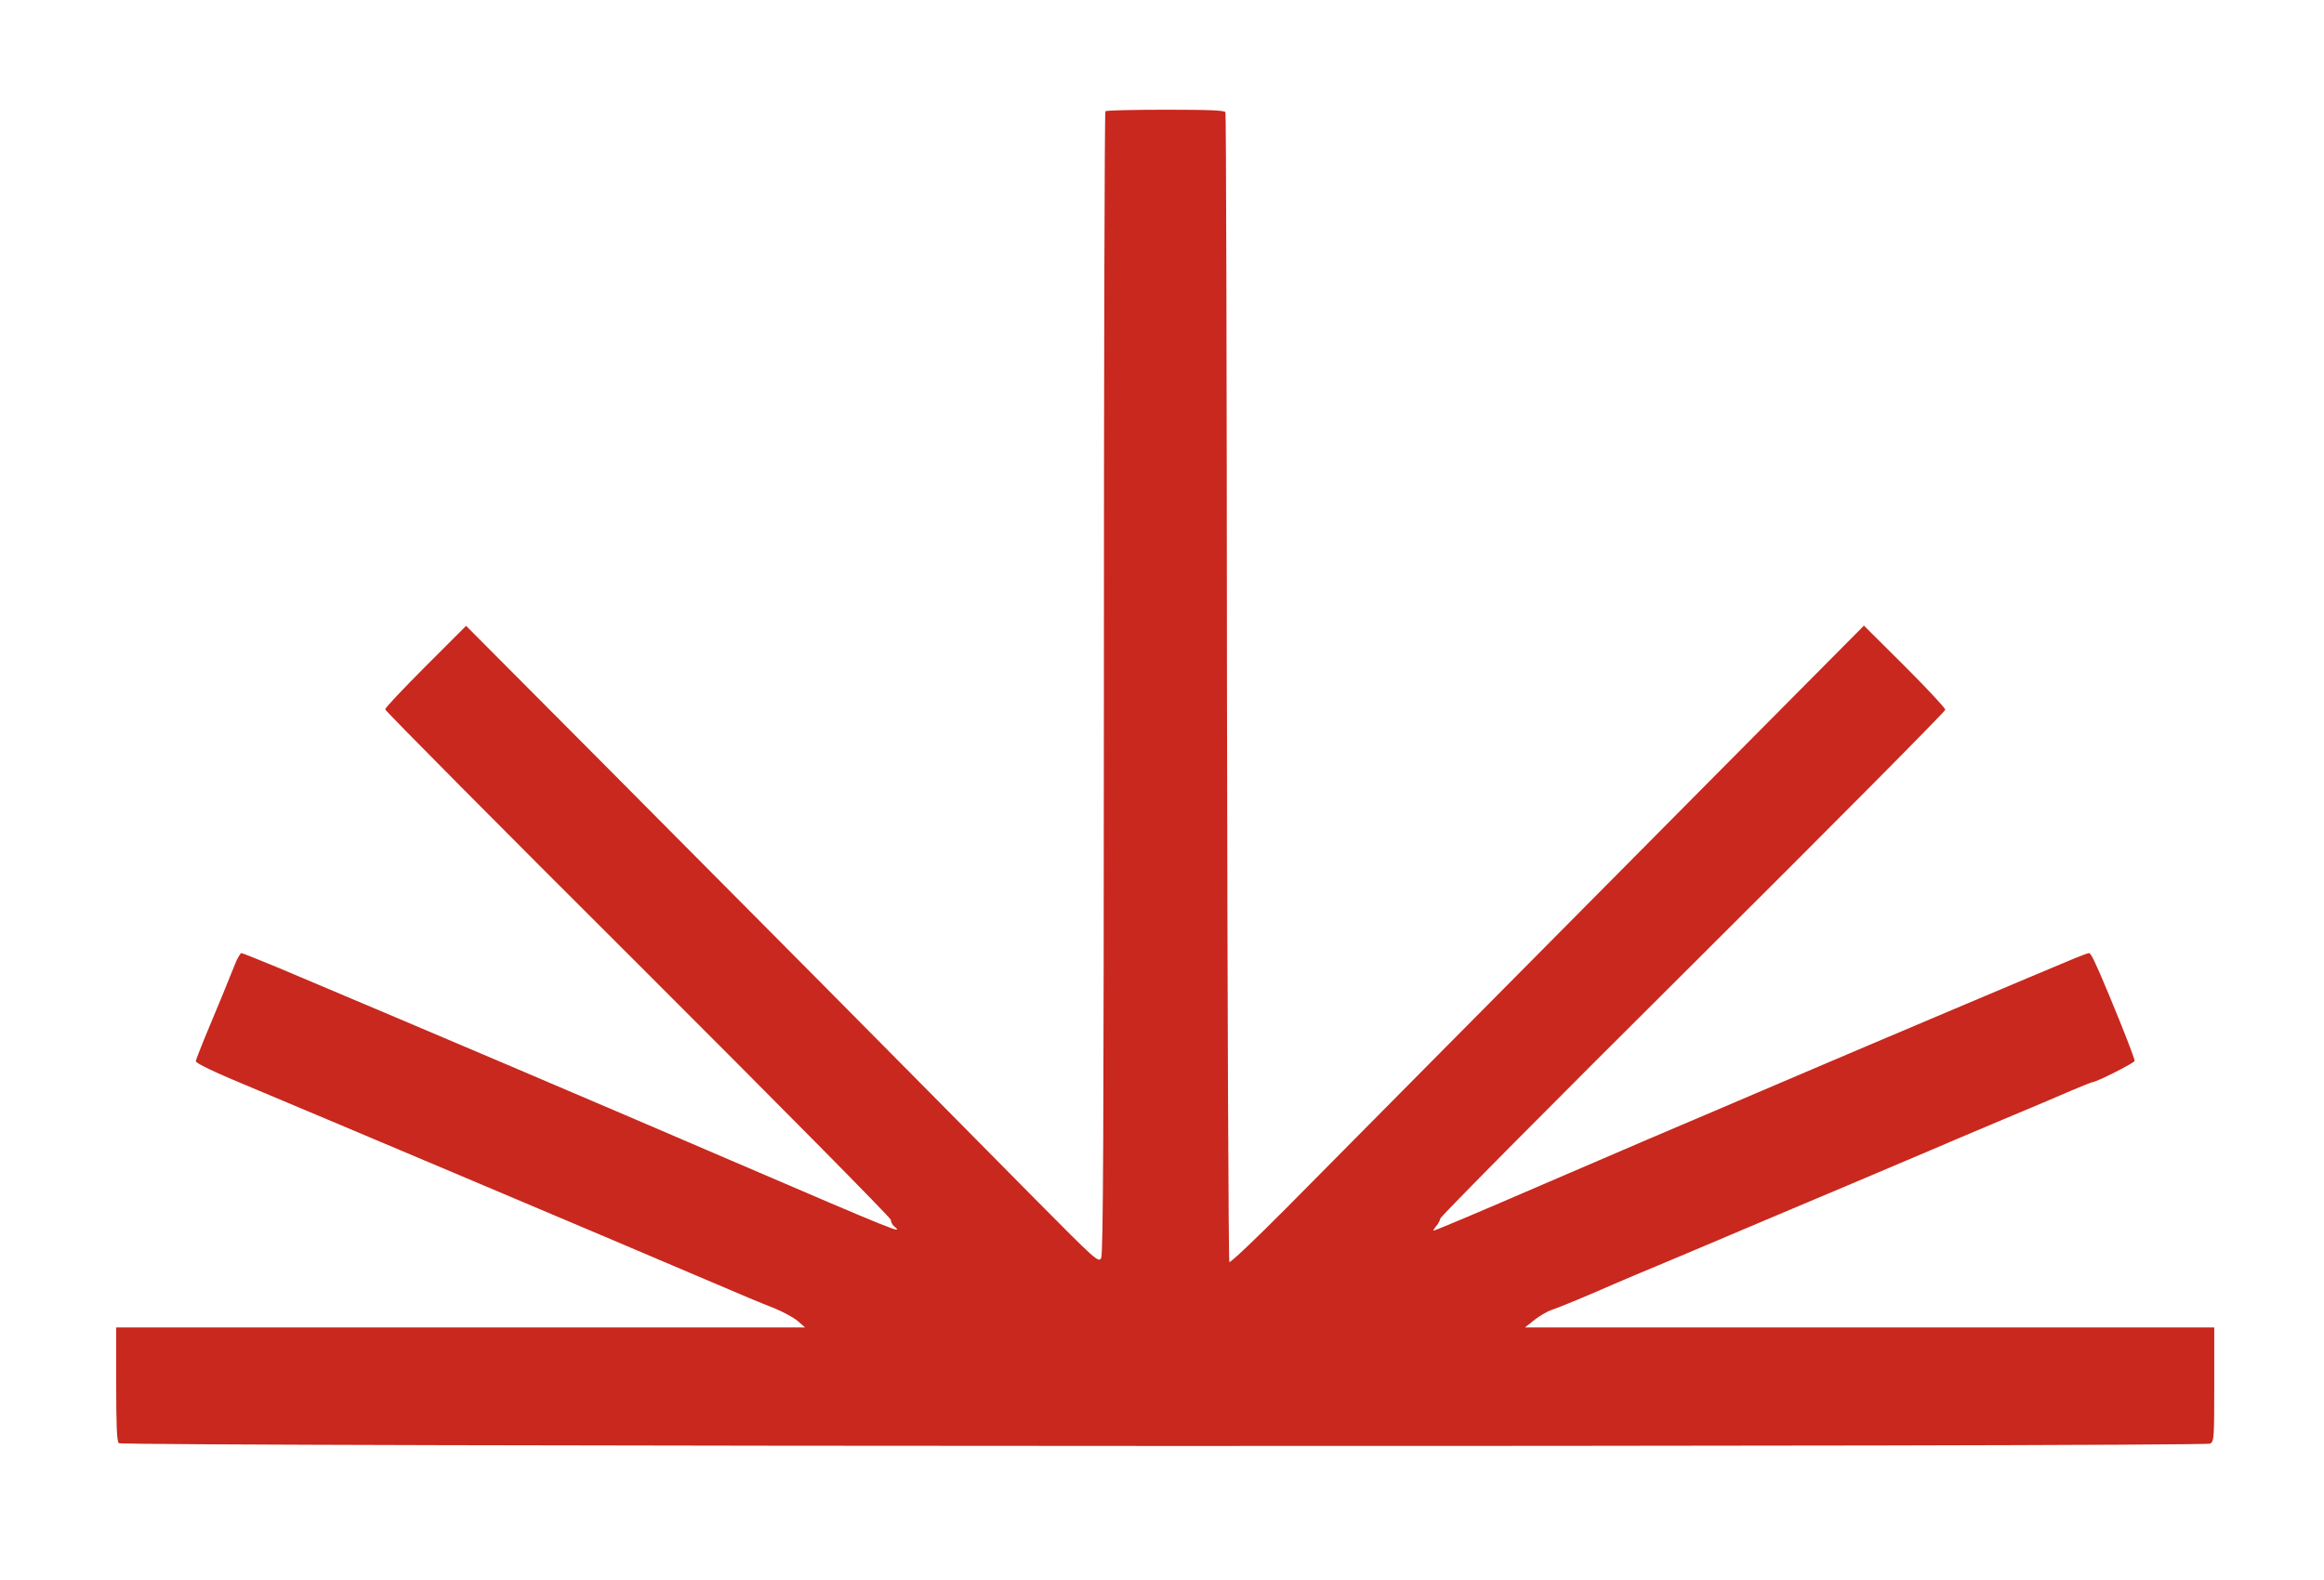
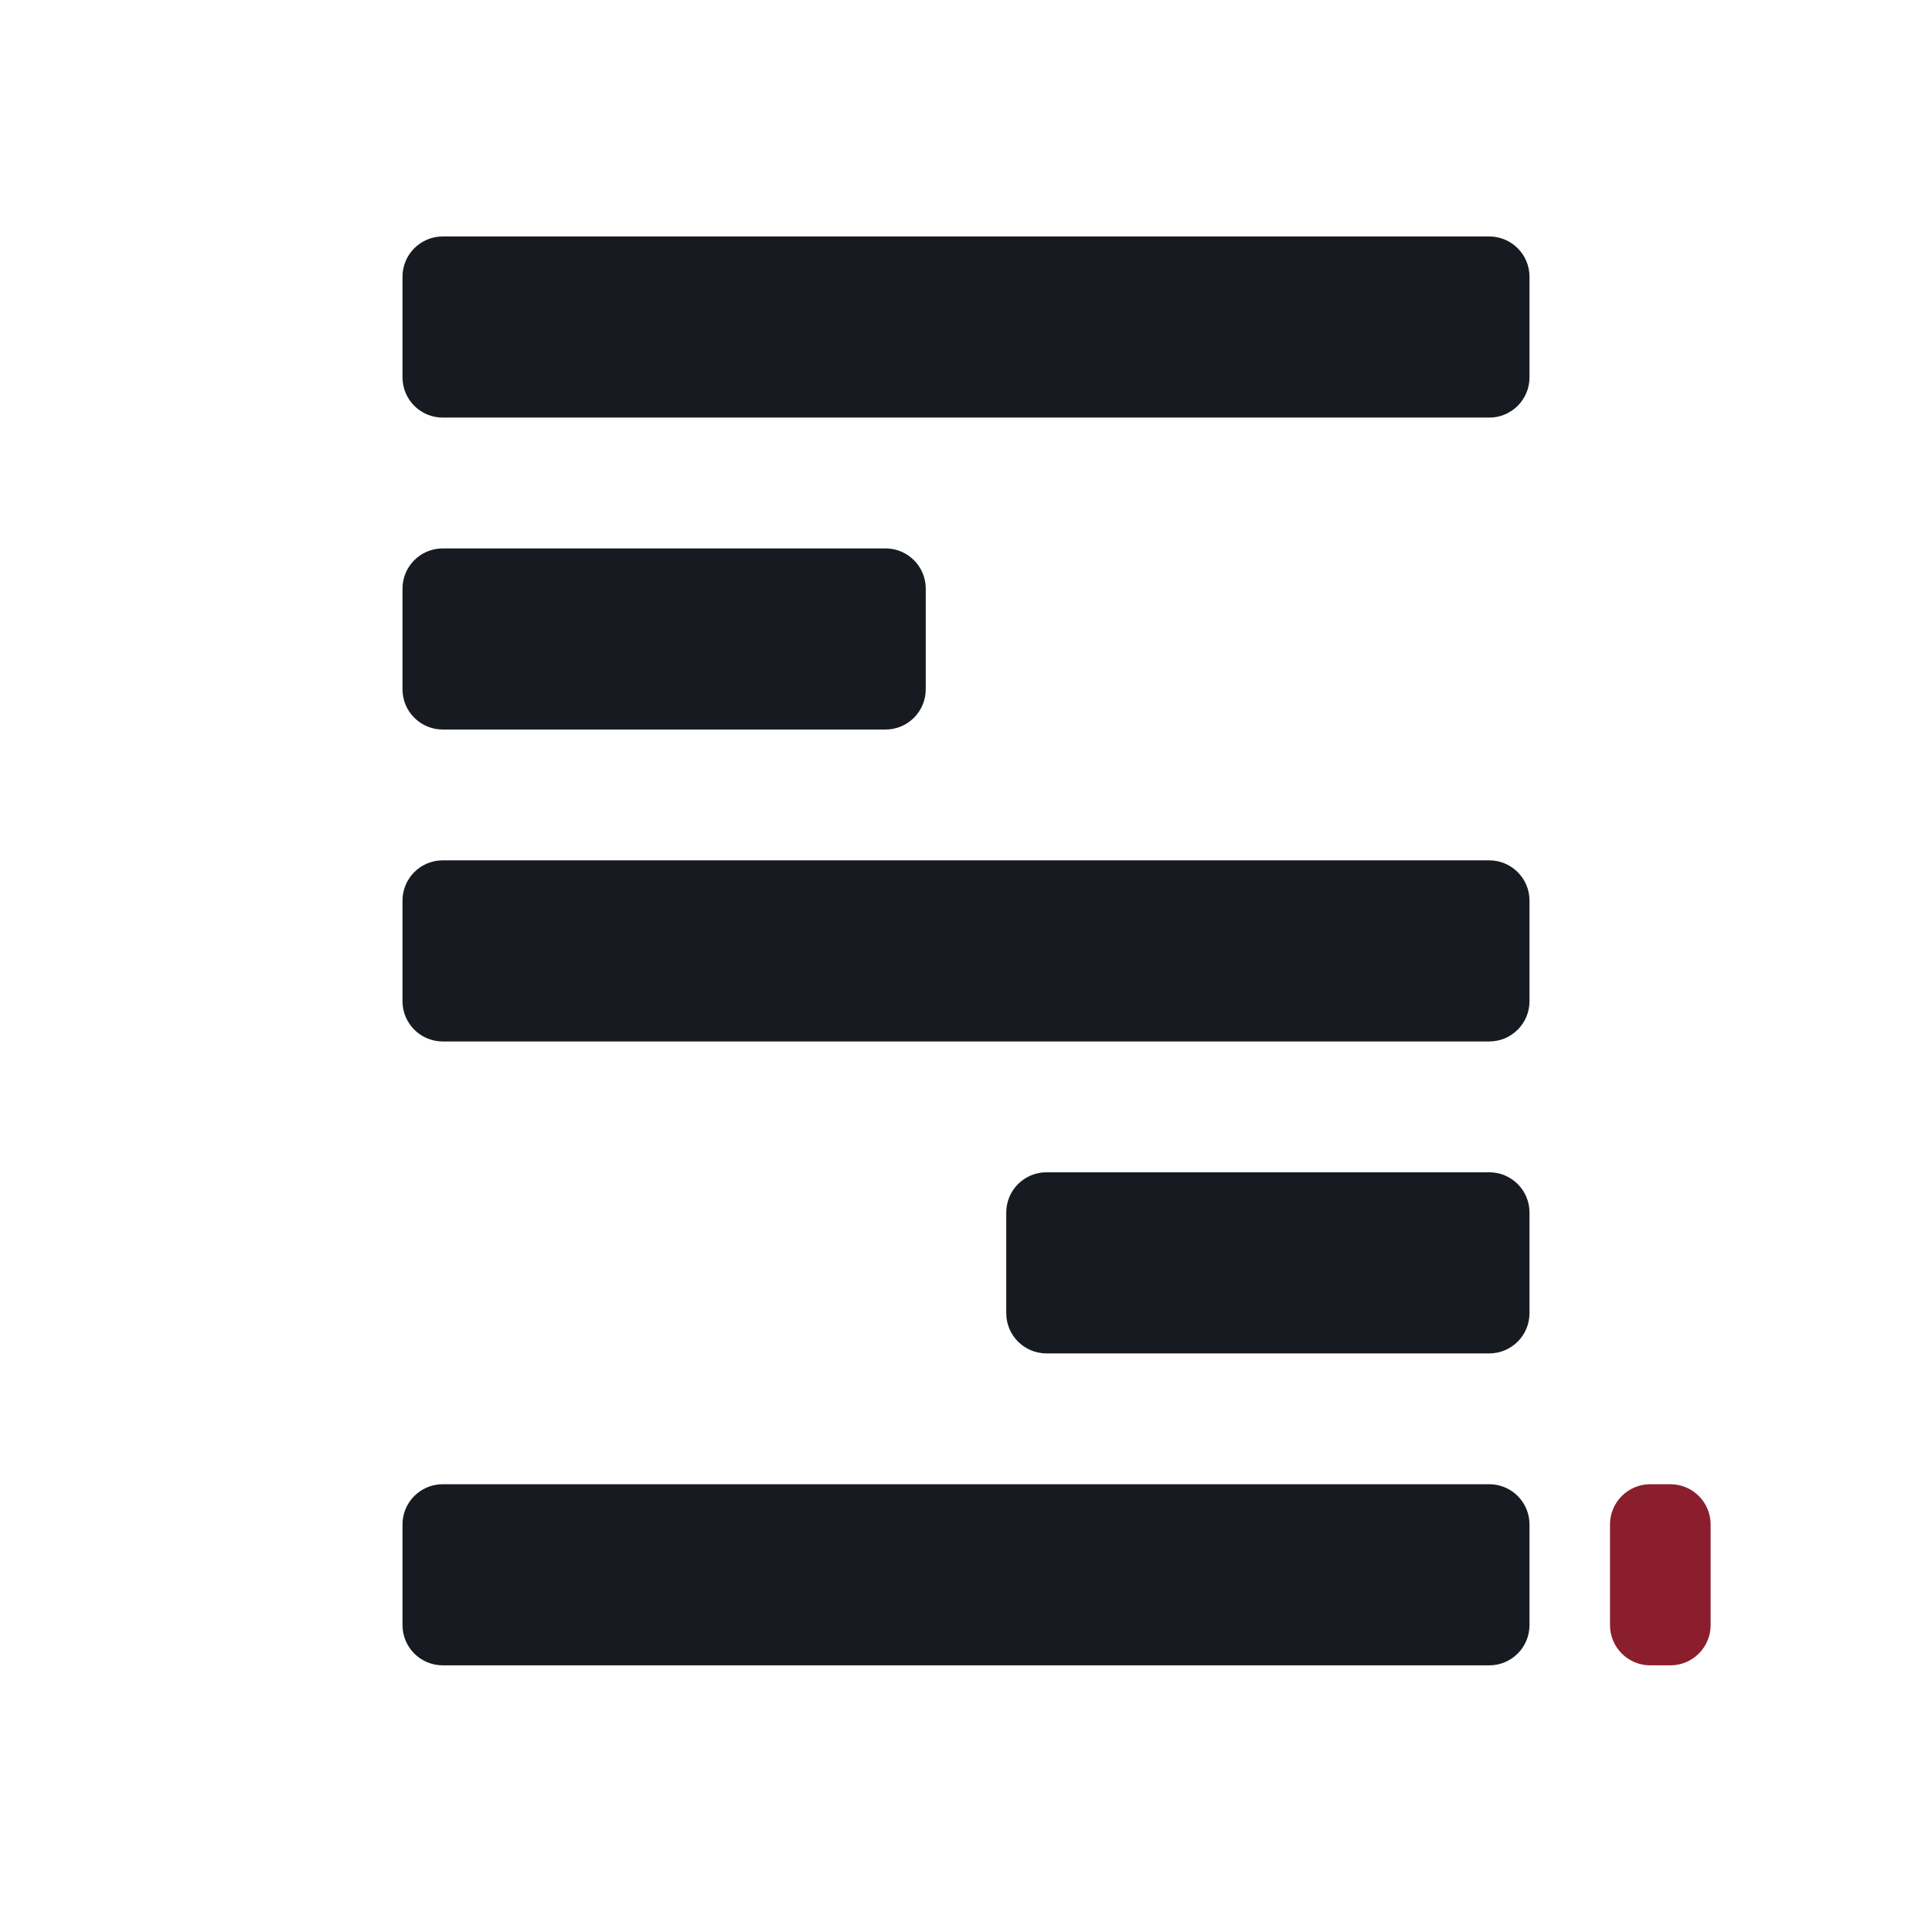
- <svg xmlns="http://www.w3.org/2000/svg" version="1.0" width="1080pt" height="734pt" viewBox="0 0 1080 734" preserveAspectRatio="xMidYMid meet">
-   <g transform="translate(0,734) scale(0.1,-0.1)" fill="#C8281E" stroke="none">
-     <path d="M5137 6823 c-4 -3 -7 -1199 -7 -2657 -1 -2111 -3 -2656 -13 -2674 -12 -21 -24 -11 -307 275 -644 652 -1395 1409 -2004 2021 l-640 643 -188 -188 c-103 -103 -188 -193 -188 -200 0 -7 529 -540 1175 -1184 648 -647 1175 -1180 1175 -1189 0 -10 7 -23 15 -30 47 -39 15 -26 -760 307 -620 267 -1386 593 -2107 897 -87 36 -162 66 -166 66 -5 0 -19 -24 -30 -52 -12 -29 -39 -96 -60 -148 -22 -52 -58 -140 -81 -195 -22 -54 -41 -103 -41 -107 0 -11 87 -52 280 -132 178 -74 1764 -744 2020 -854 274 -117 320 -136 389 -163 41 -17 89 -43 108 -59 l34 -30 -1601 0 -1600 0 0 -263 c0 -191 3 -266 12 -275 16 -16 9689 -18 9719 -2 18 10 19 24 19 275 l0 265 -1601 0 -1602 0 44 35 c24 19 60 40 79 46 34 11 176 70 310 129 36 15 121 52 190 80 69 29 154 65 190 80 36 15 169 72 295 125 233 98 597 252 780 330 55 24 204 87 330 140 127 53 271 114 321 136 50 21 95 39 98 39 18 0 196 90 196 99 0 11 -53 148 -121 311 -62 149 -82 190 -91 190 -5 0 -34 -11 -66 -24 -133 -55 -928 -391 -1307 -553 -225 -96 -531 -227 -680 -290 -148 -64 -373 -160 -500 -215 -261 -113 -485 -208 -493 -208 -3 0 2 8 10 18 9 9 19 27 22 39 4 12 533 546 1177 1186 643 640 1169 1170 1169 1178 0 8 -85 99 -189 203 l-189 188 -668 -673 c-1185 -1195 -1763 -1778 -2021 -2039 -139 -140 -256 -251 -260 -246 -4 4 -9 1205 -11 2669 -1 1464 -4 2668 -7 2675 -3 9 -68 12 -278 12 -151 0 -277 -3 -280 -7z" />
-   </g>
+ <svg xmlns="http://www.w3.org/2000/svg" viewBox="0 0 96 96" width="96" height="96" role="img" aria-label="Scribe">
+   <rect x="20" y="11.75" width="56" height="9" rx="2" fill="#171B21" />
+   <rect x="20" y="27.25" width="26" height="9" rx="2" fill="#171B21" />
+   <rect x="20" y="42.75" width="56" height="9" rx="2" fill="#171B21" />
+   <rect x="50" y="58.25" width="26" height="9" rx="2" fill="#171B21" />
+   <rect x="20" y="73.75" width="56" height="9" rx="2" fill="#171B21" />
+   <rect x="80" y="73.75" width="5" height="9" rx="2" fill="#8A1E2D" />
</svg>
